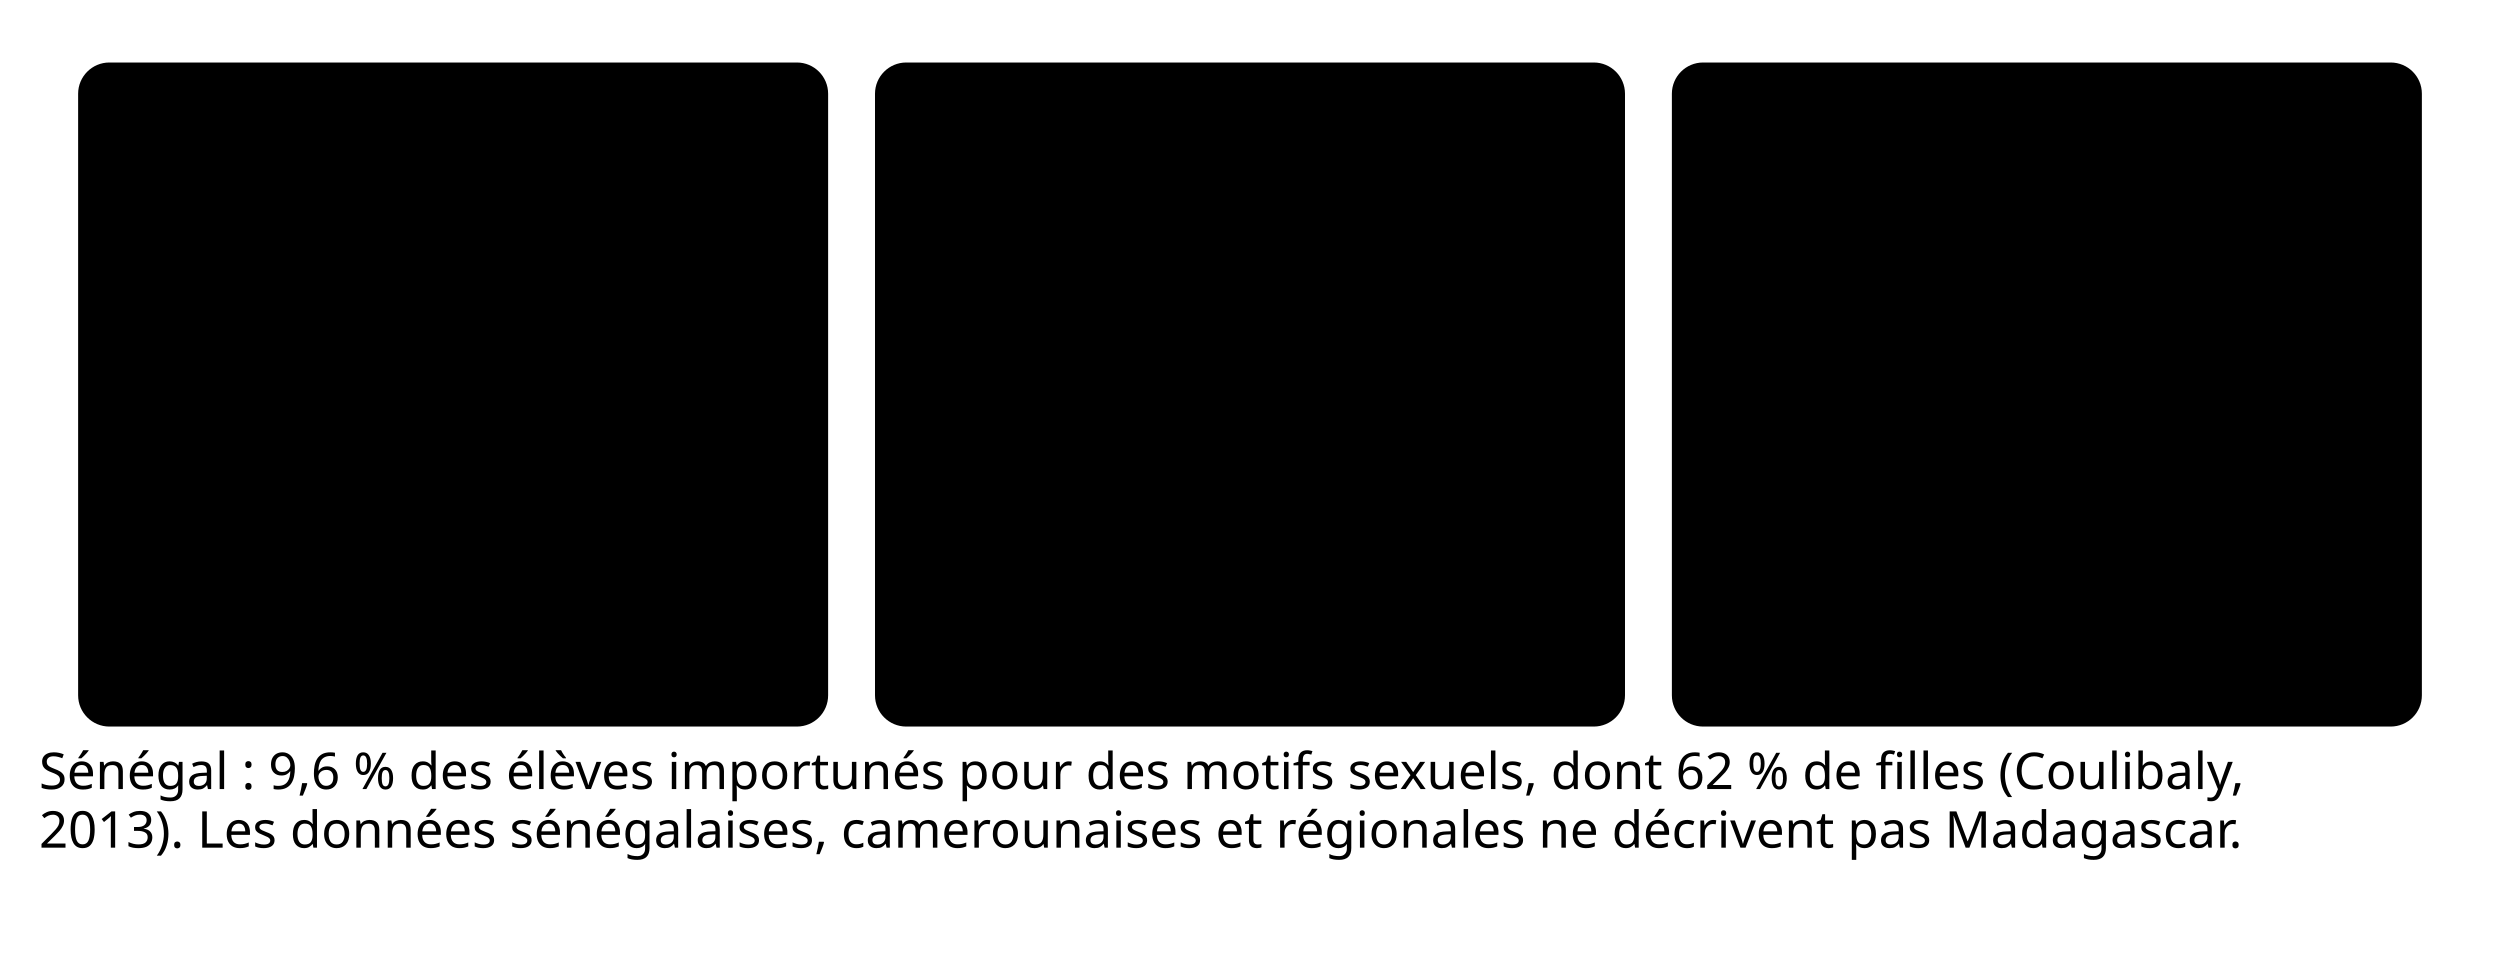
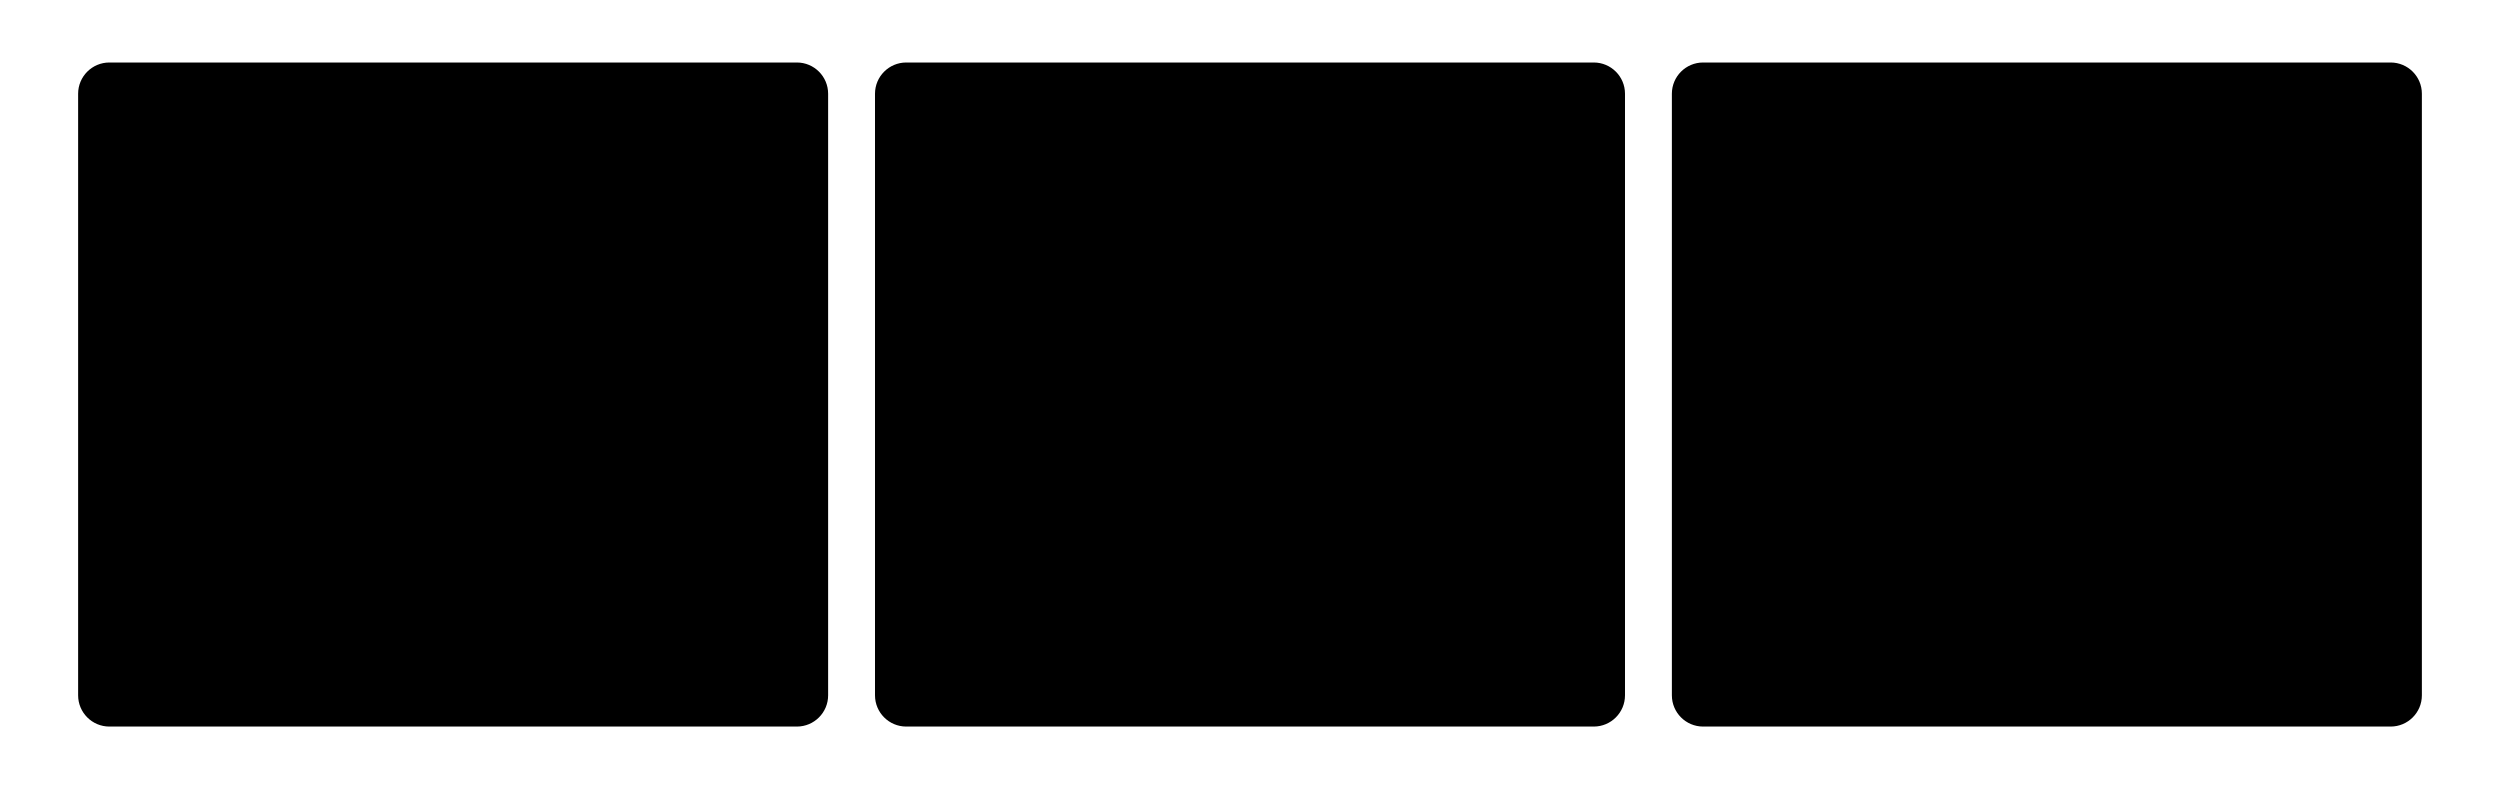
- <svg xmlns="http://www.w3.org/2000/svg" viewBox="0 0 640 244" role="img" aria-labelledby="genre-deux-violences-t genre-deux-violences-d" class="" font-family="Public Sans, Segoe UI, system-ui, sans-serif" font-size="13">
+ <svg xmlns="http://www.w3.org/2000/svg" viewBox="0 0 640 206" role="img" aria-labelledby="genre-deux-violences-t genre-deux-violences-d" class="" font-family="Public Sans, Segoe UI, system-ui, sans-serif" font-size="13">
  <rect class="box-p" x="20.0" y="16.0" width="192.0" height="170.0" rx="8" />
  <text class="t-b" x="30.0" y="36.0">Garçons</text>
  <text class="t-sm" x="30.0" y="54.0">26,3 % harcelés dans</text>
  <text class="t-sm" x="30.0" y="68.0">l'année (OMS, 2025)</text>
  <text class="t-sm" x="30.0" y="82.0">violences physiques plus</text>
  <text class="t-sm" x="30.0" y="96.0">fréquentes</text>
  <text class="t-sm" x="30.0" y="110.0">injonction à se défendre</text>
  <text class="t-sm" x="30.0" y="124.0">seul</text>
  <text class="t-sm" x="30.0" y="138.0">→ cette attente freine le</text>
  <text class="t-sm" x="30.0" y="152.0">signalement</text>
  <rect class="box" x="224.0" y="16.0" width="192.0" height="170.0" rx="8" />
  <text class="t-b" x="234.0" y="36.0">Ce qui est commun</text>
  <text class="t-sm" x="234.0" y="54.0">27,2 % harcelés dans</text>
  <text class="t-sm" x="234.0" y="68.0">l'année, filles et garçons</text>
  <text class="t-sm" x="234.0" y="82.0">ensemble</text>
  <text class="t-sm" x="234.0" y="96.0">même fréquence, formes</text>
  <text class="t-sm" x="234.0" y="110.0">différentes</text>
  <text class="t-sm" x="234.0" y="124.0">les deux signalent peu,</text>
  <text class="t-sm" x="234.0" y="138.0">pour des raisons</text>
  <text class="t-sm" x="234.0" y="152.0">différentes</text>
  <rect class="box-a" x="428.0" y="16.0" width="192.0" height="170.0" rx="8" />
  <text class="t-b" x="438.0" y="36.0">Filles</text>
  <text class="t-sm" x="438.0" y="54.0">28,1 % harcelées dans</text>
  <text class="t-sm" x="438.0" y="68.0">l'année (OMS, 2025)</text>
  <text class="t-sm" x="438.0" y="82.0">pressions à caractère</text>
  <text class="t-sm" x="438.0" y="96.0">sexuel très</text>
  <text class="t-sm" x="438.0" y="110.0">majoritairement subies par</text>
  <text class="t-sm" x="438.0" y="124.0">les filles</text>
  <text class="t-sm" x="438.0" y="138.0">retrait des rôles de</text>
  <text class="t-sm" x="438.0" y="152.0">responsabilité par crainte</text>
  <text class="t-sm" x="438.0" y="166.0">des représailles</text>
-   <text class="t-sm" x="10.0" y="202.0" text-anchor="start">Sénégal : 9,6 % des élèves importunés pour des motifs sexuels, dont 62 % de filles (Coulibaly,</text>
-   <text class="t-sm" x="10.0" y="217.0" text-anchor="start">2013). Les données sénégalaises, camerounaises et régionales ne décrivent pas Madagascar.</text>
</svg>
